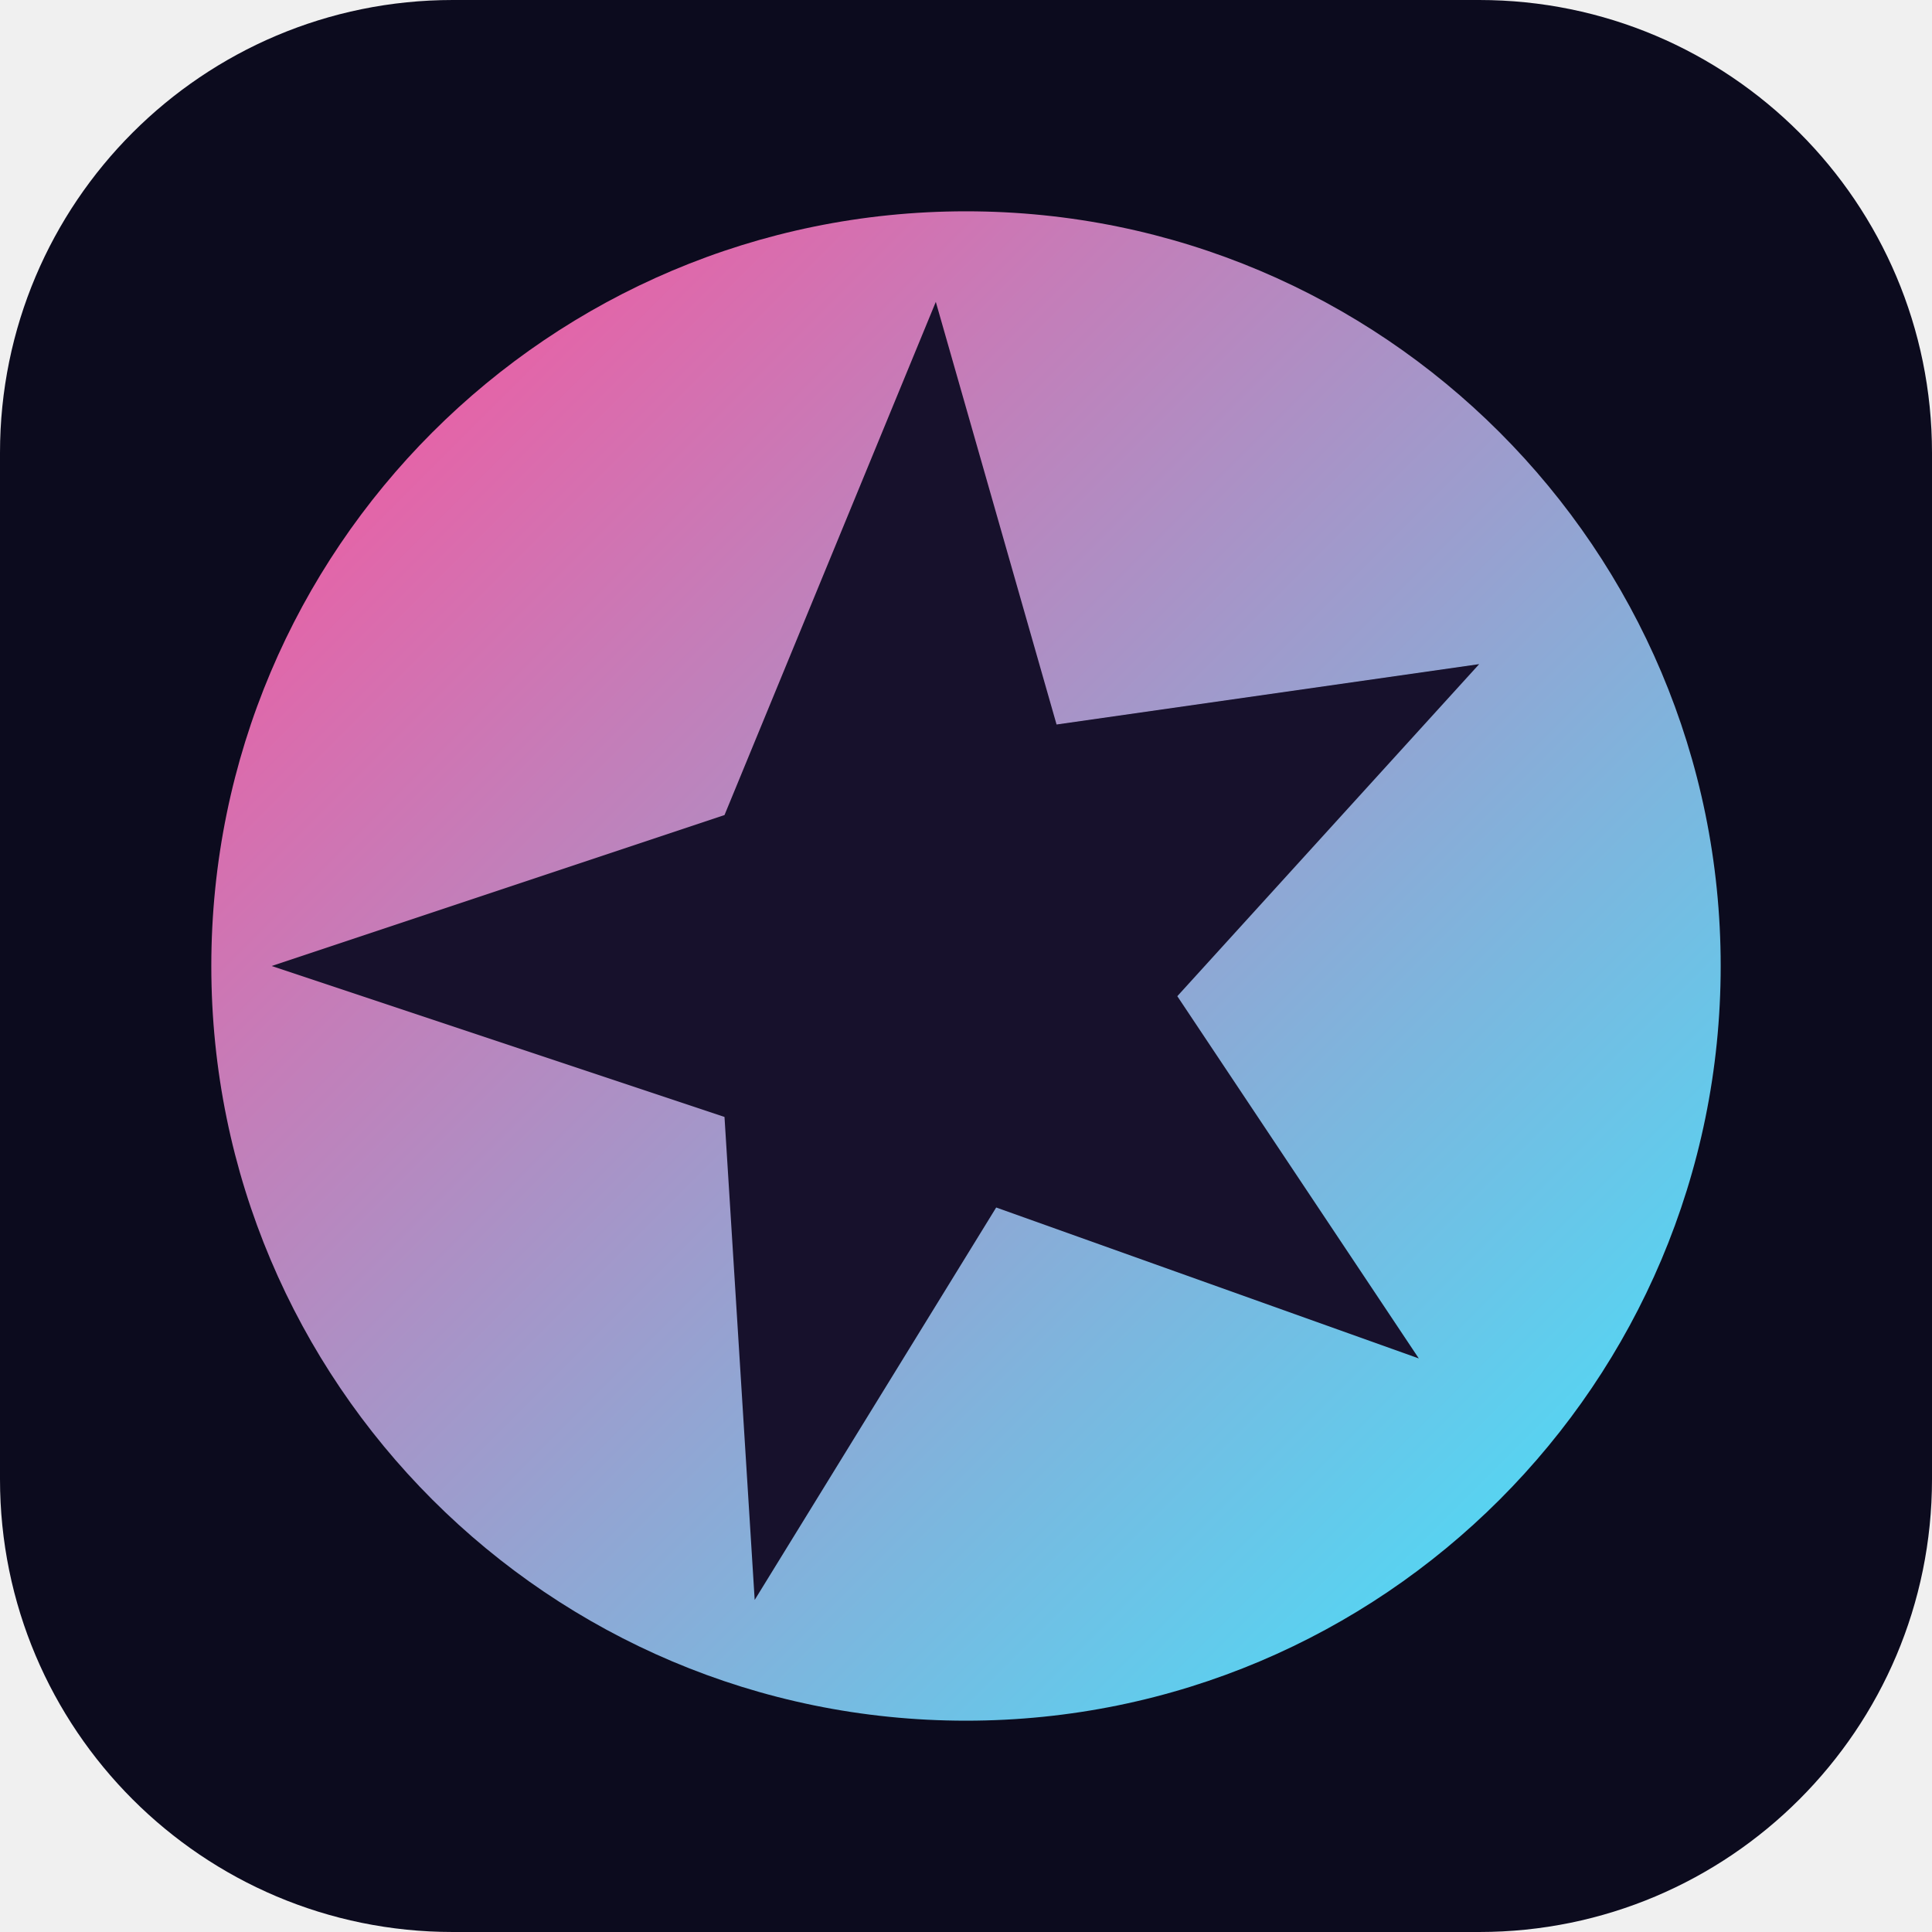
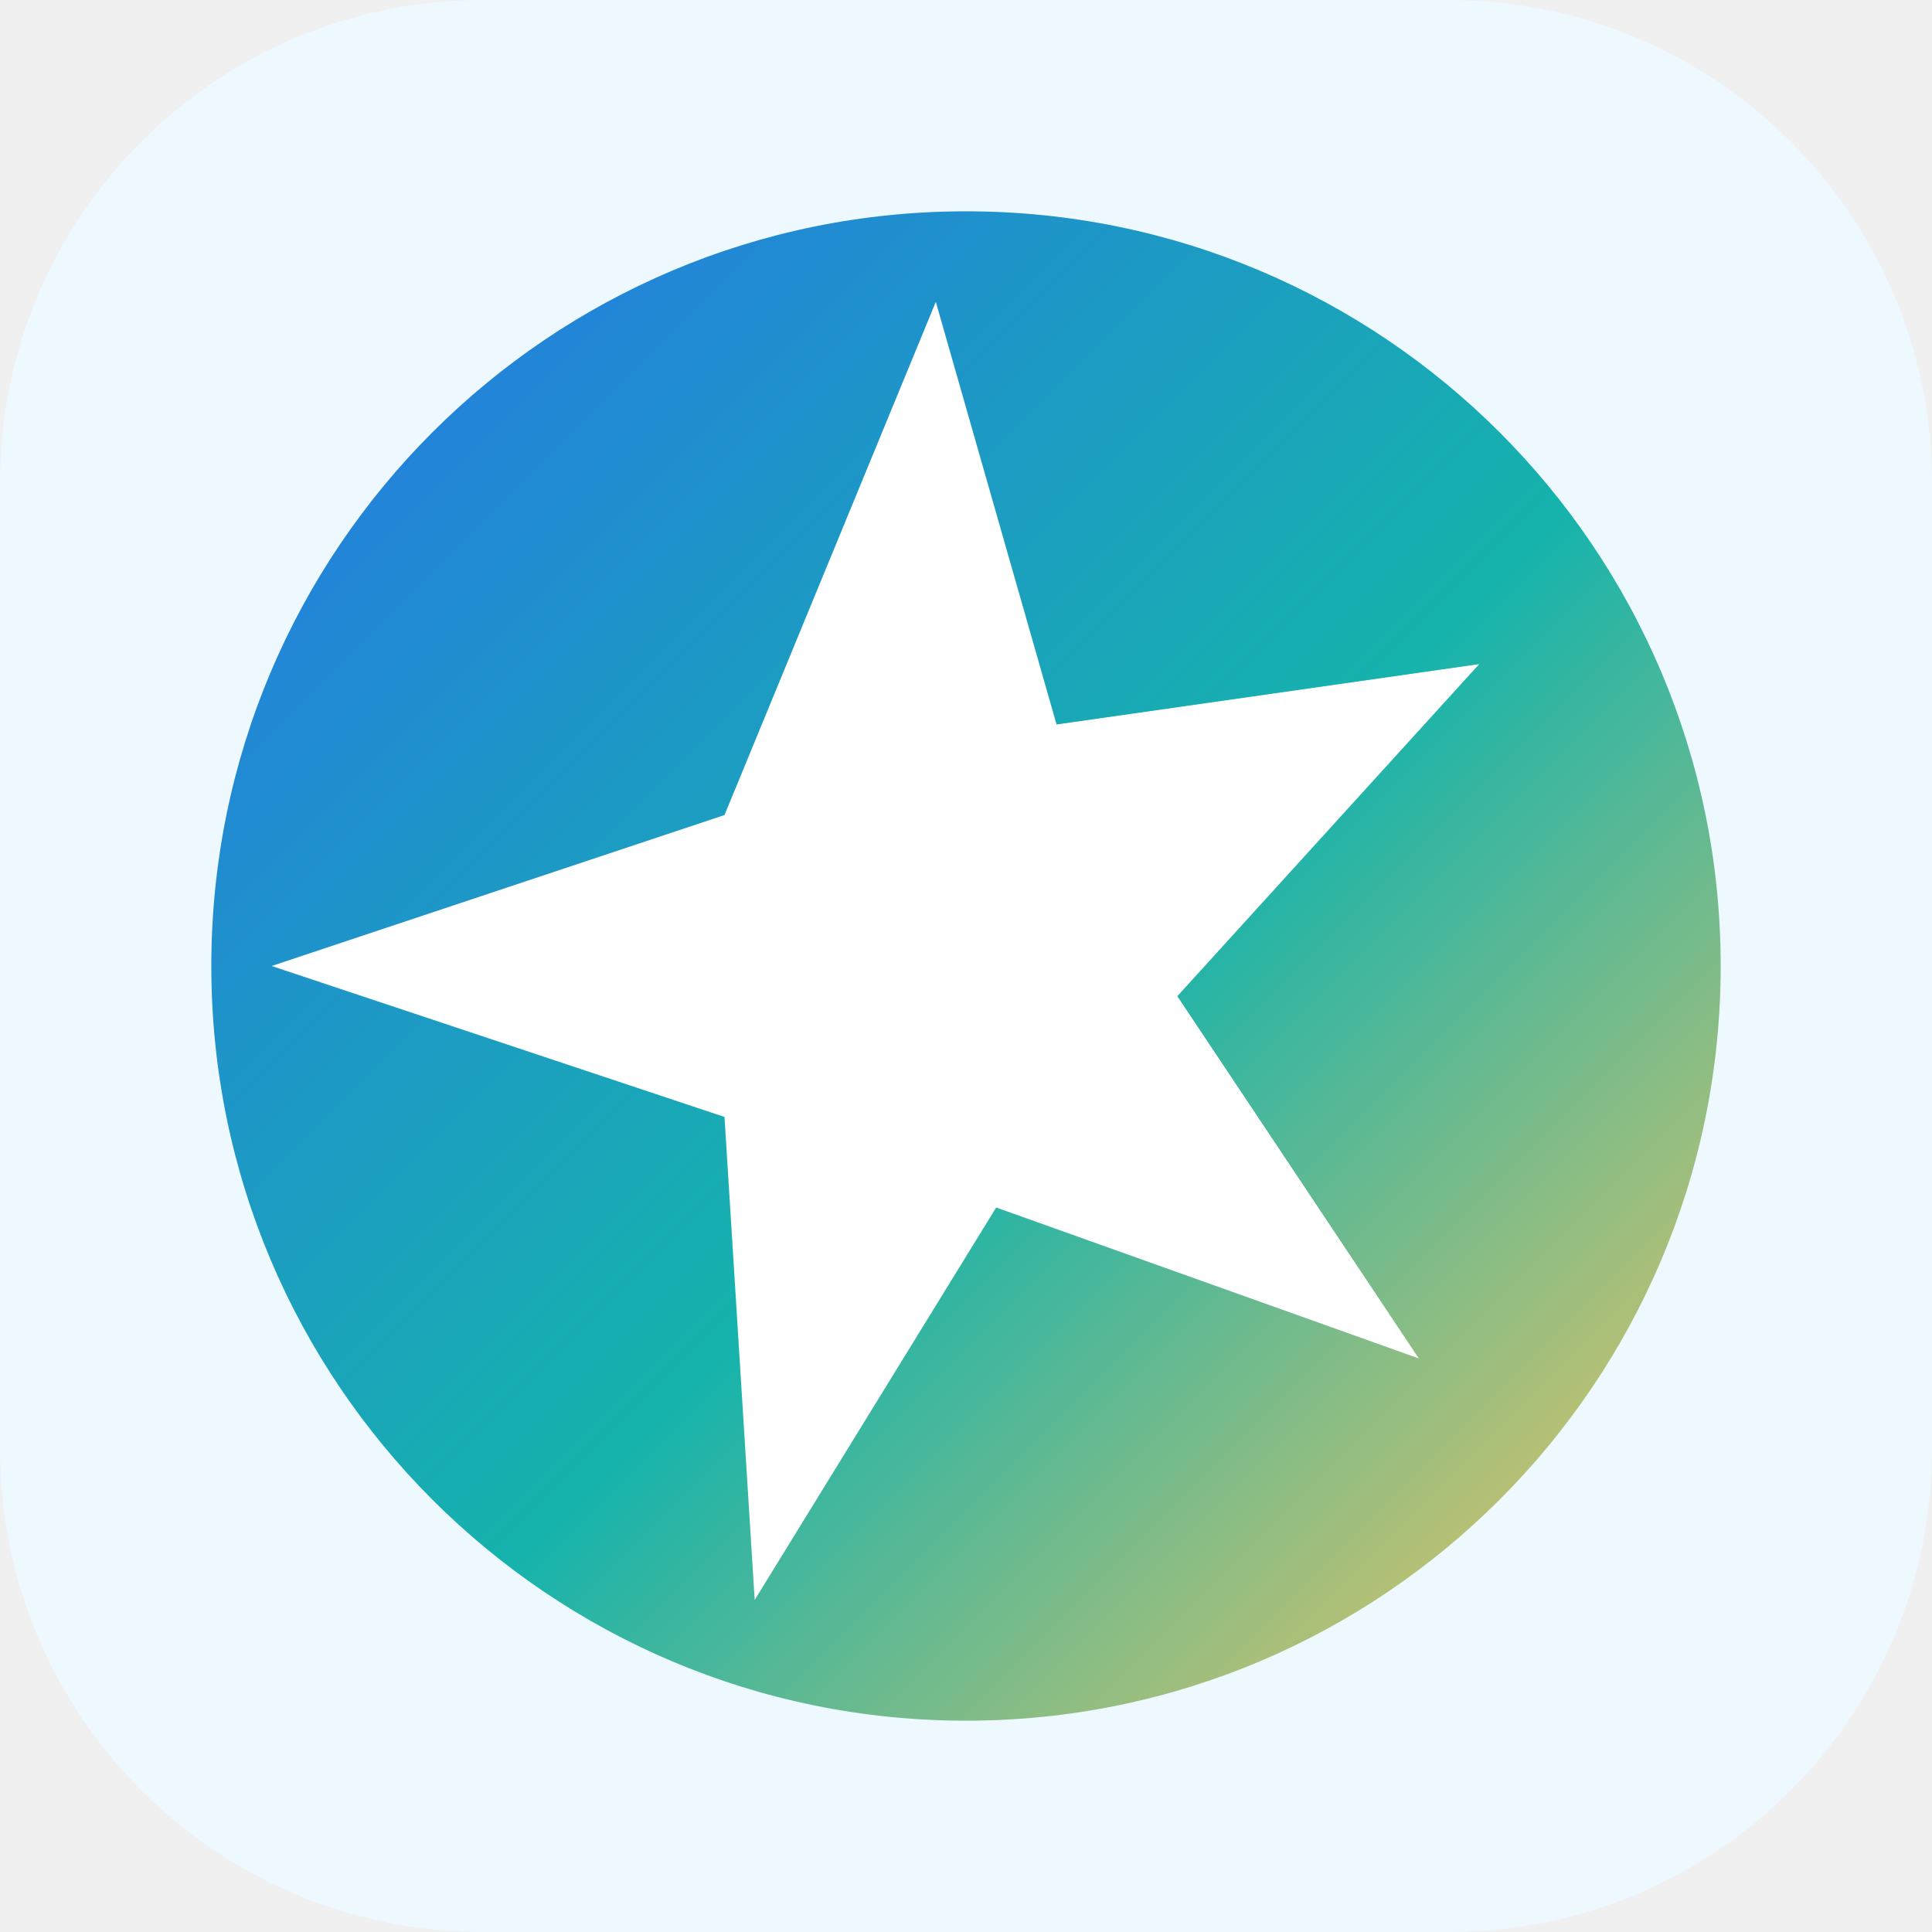
<svg xmlns="http://www.w3.org/2000/svg" viewBox="0 0 64 64">
  <defs>
-     <linearGradient id="g" x2="1" y2="1">
-       <stop stop-color="#ff4f9a" />
-       <stop offset="1" stop-color="#3de8ff" />
+     <linearGradient id="g" x1="0" y1="0" x2="1" y2="1">
+       <stop stop-color="#2674e8" />
+       <stop offset=".55" stop-color="#16b3ac" />
+       <stop offset="1" stop-color="#ffc65c" />
    </linearGradient>
  </defs>
-   <rect width="64" height="64" rx="15" fill="#0c0b1e" />
+   <rect width="64" height="64" rx="16" fill="#edf8ff" />
  <circle cx="32" cy="32" r="25" fill="url(#g)" />
-   <path fill="#17112c" d="M31 10l4 14 14-2-10 11 8 12-14-5-8 13-1-16-15-5 15-5z" />
+   <path fill="#fff" d="M31 10l4 14 14-2-10 11 8 12-14-5-8 13-1-16-15-5 15-5z" />
</svg>
